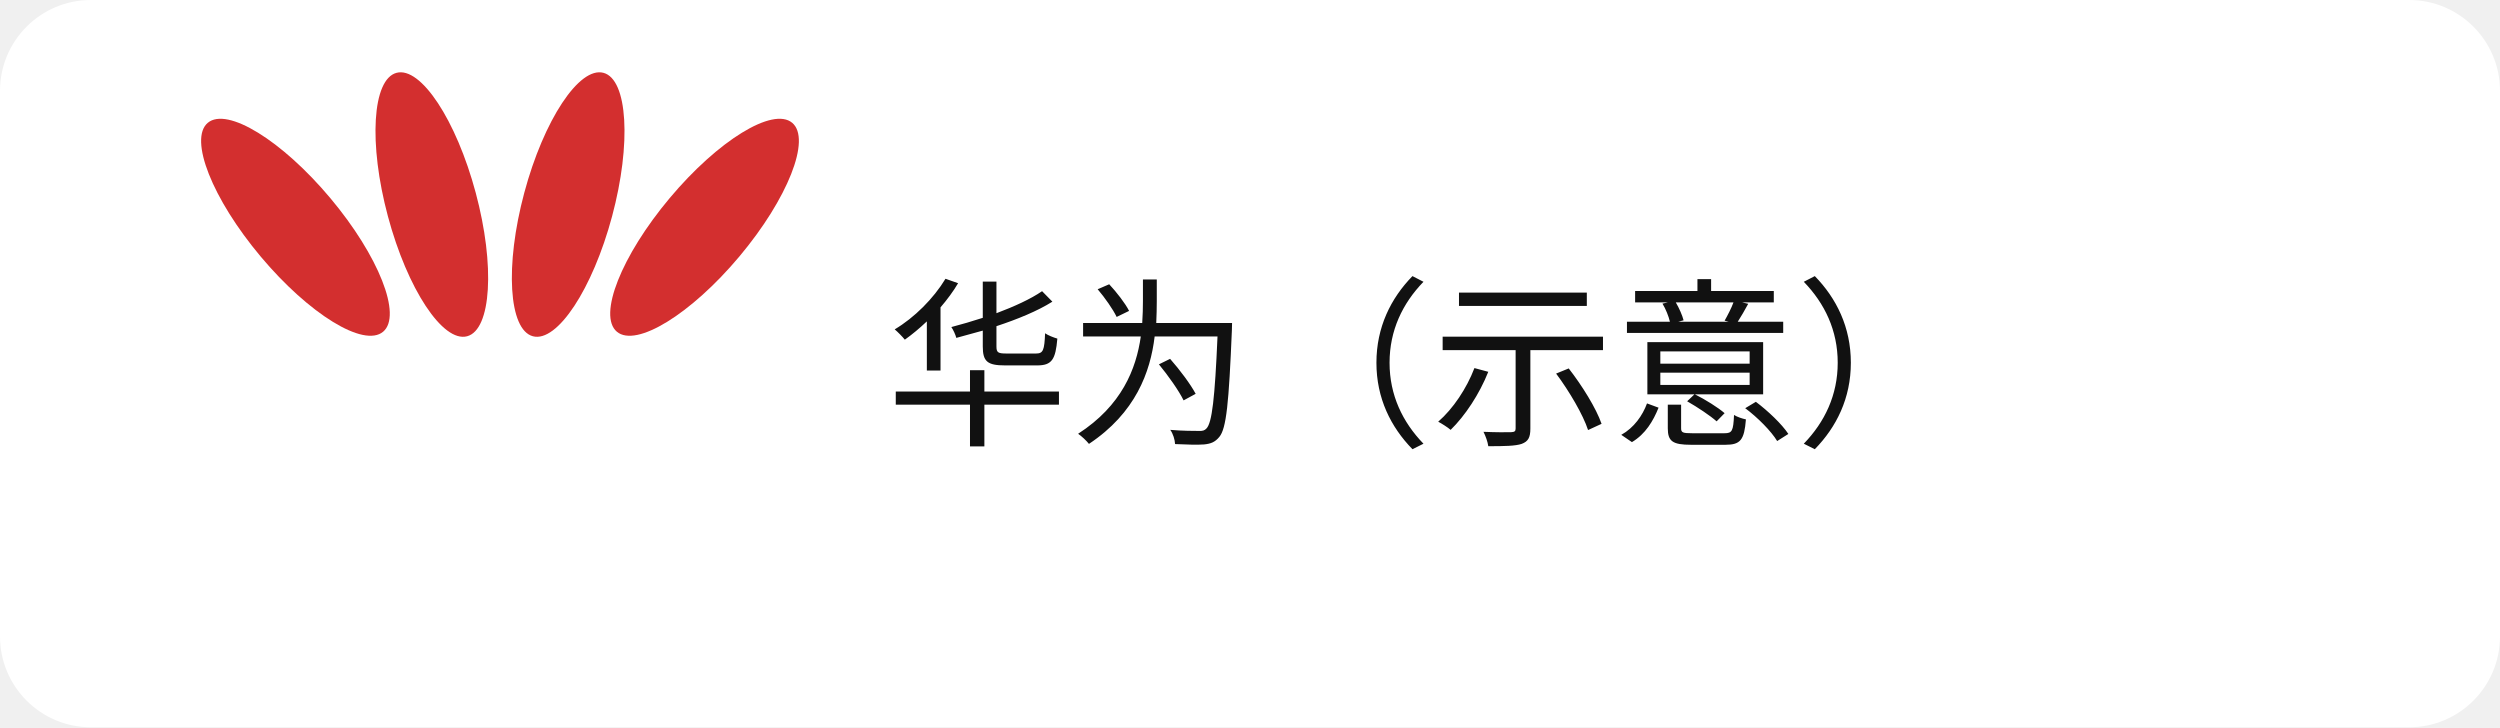
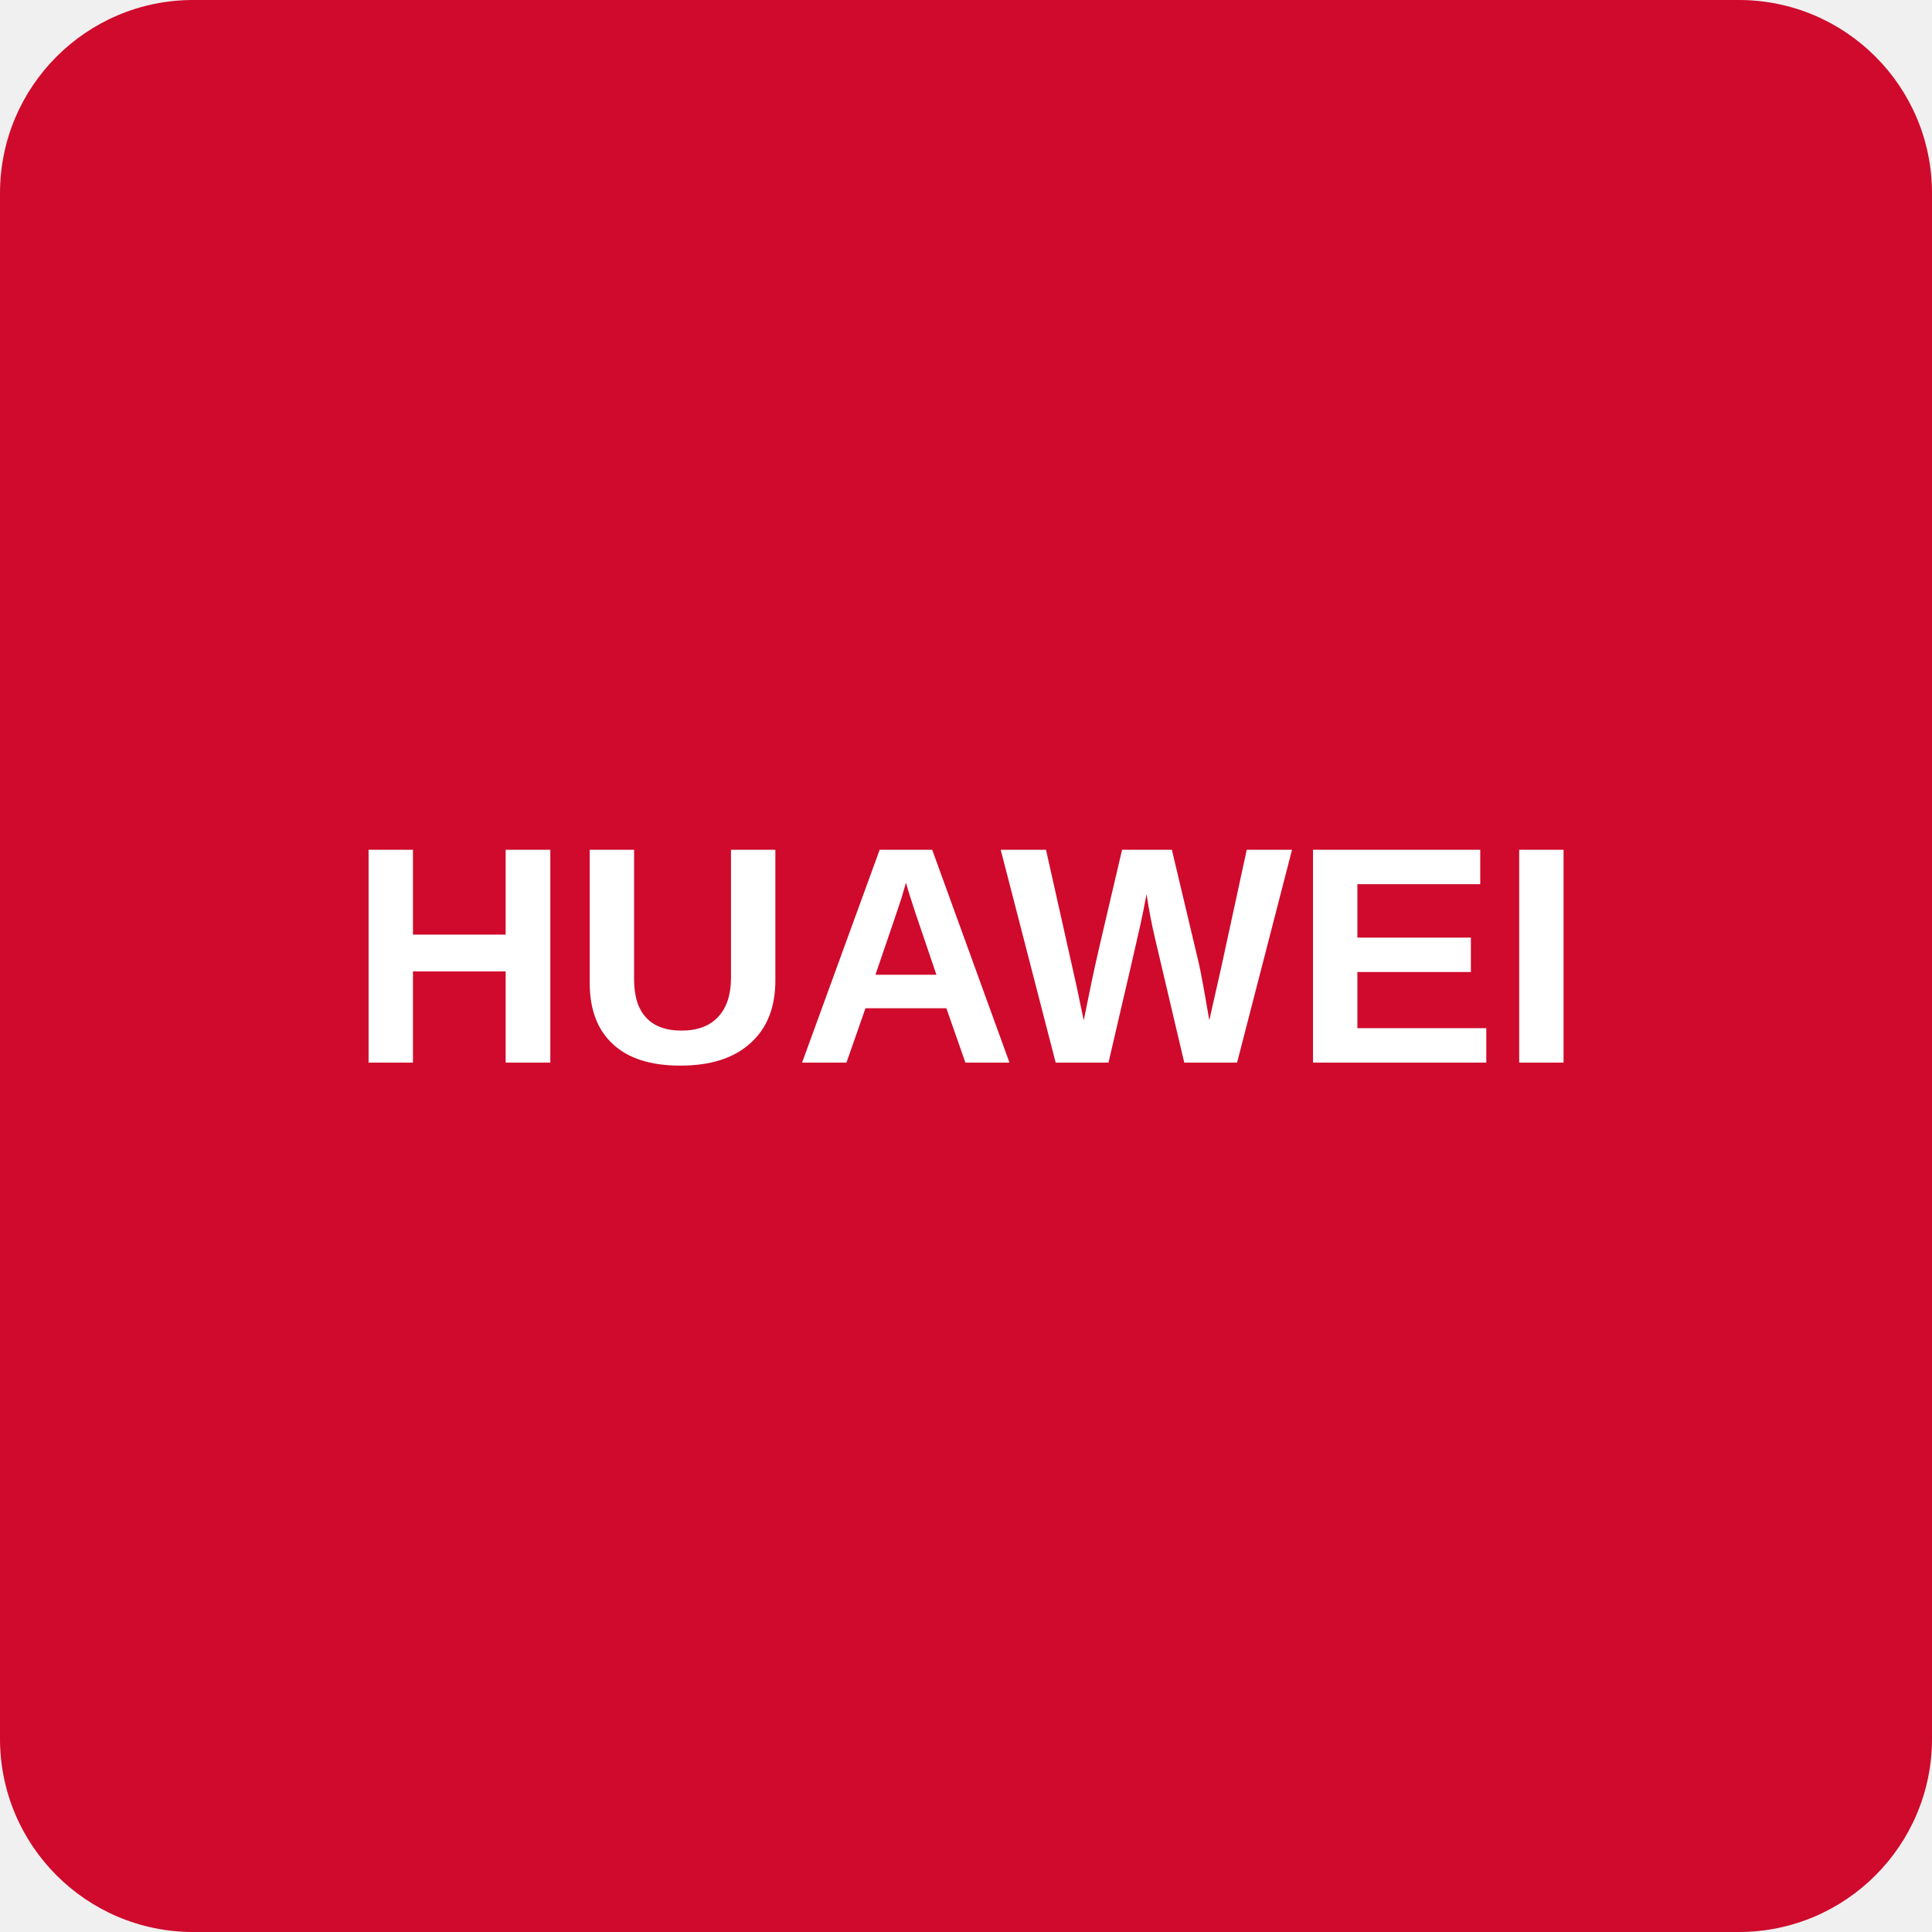
- <svg xmlns="http://www.w3.org/2000/svg" width="220" height="64" viewBox="0 0 220 64" role="img" aria-label="华为（示意）">
-   <rect width="220" height="64" rx="8" fill="#fff" />
-   <g transform="translate(18,12)" fill="#D32F2F">
-     <ellipse cx="8" cy="8" rx="4" ry="12" transform="rotate(-40 8 8)" />
-     <ellipse cx="20" cy="6" rx="4" ry="12" transform="rotate(-15 20 6)" />
-     <ellipse cx="32" cy="6" rx="4" ry="12" transform="rotate(15 32 6)" />
-     <ellipse cx="44" cy="8" rx="4" ry="12" transform="rotate(40 44 8)" />
-   </g>
-   <text x="78" y="38" font-family="Helvetica, Arial, sans-serif" font-size="16" fill="#111">华为（示意）</text>
+ <svg width="120" height="120" viewBox="0 0 100 100">
+   <rect width="100" height="100" fill="#CF0A2C" rx="10" />
+   <text x="50" y="55" text-anchor="middle" fill="white" font-family="Arial" font-size="16" font-weight="bold">HUAWEI</text>
</svg>
